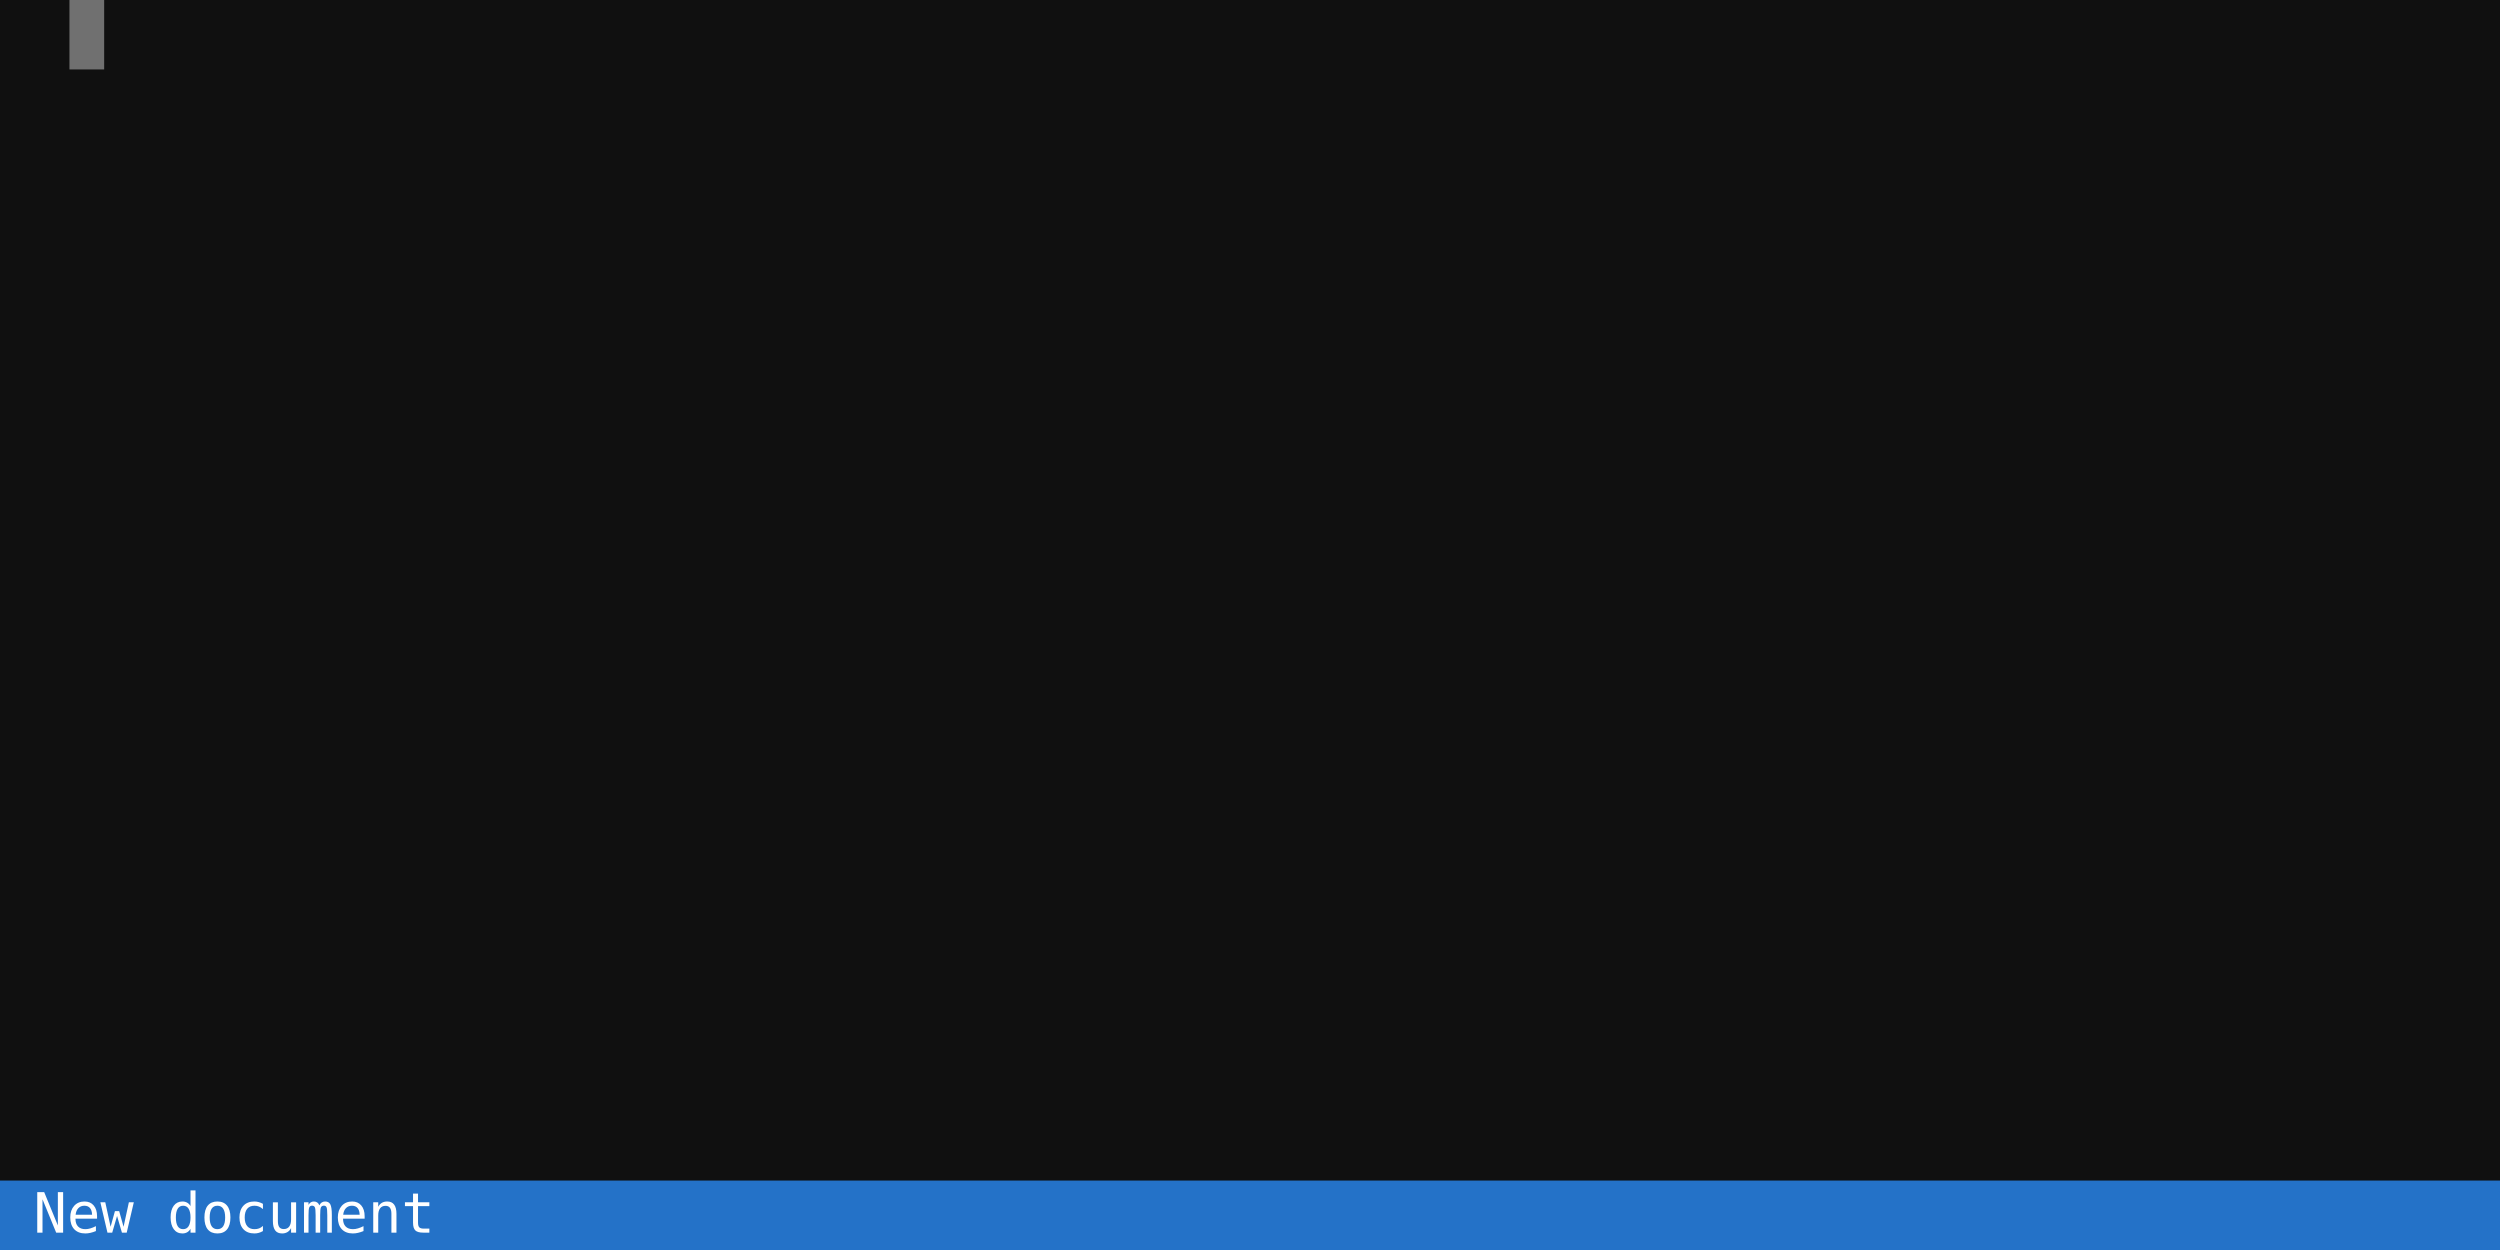
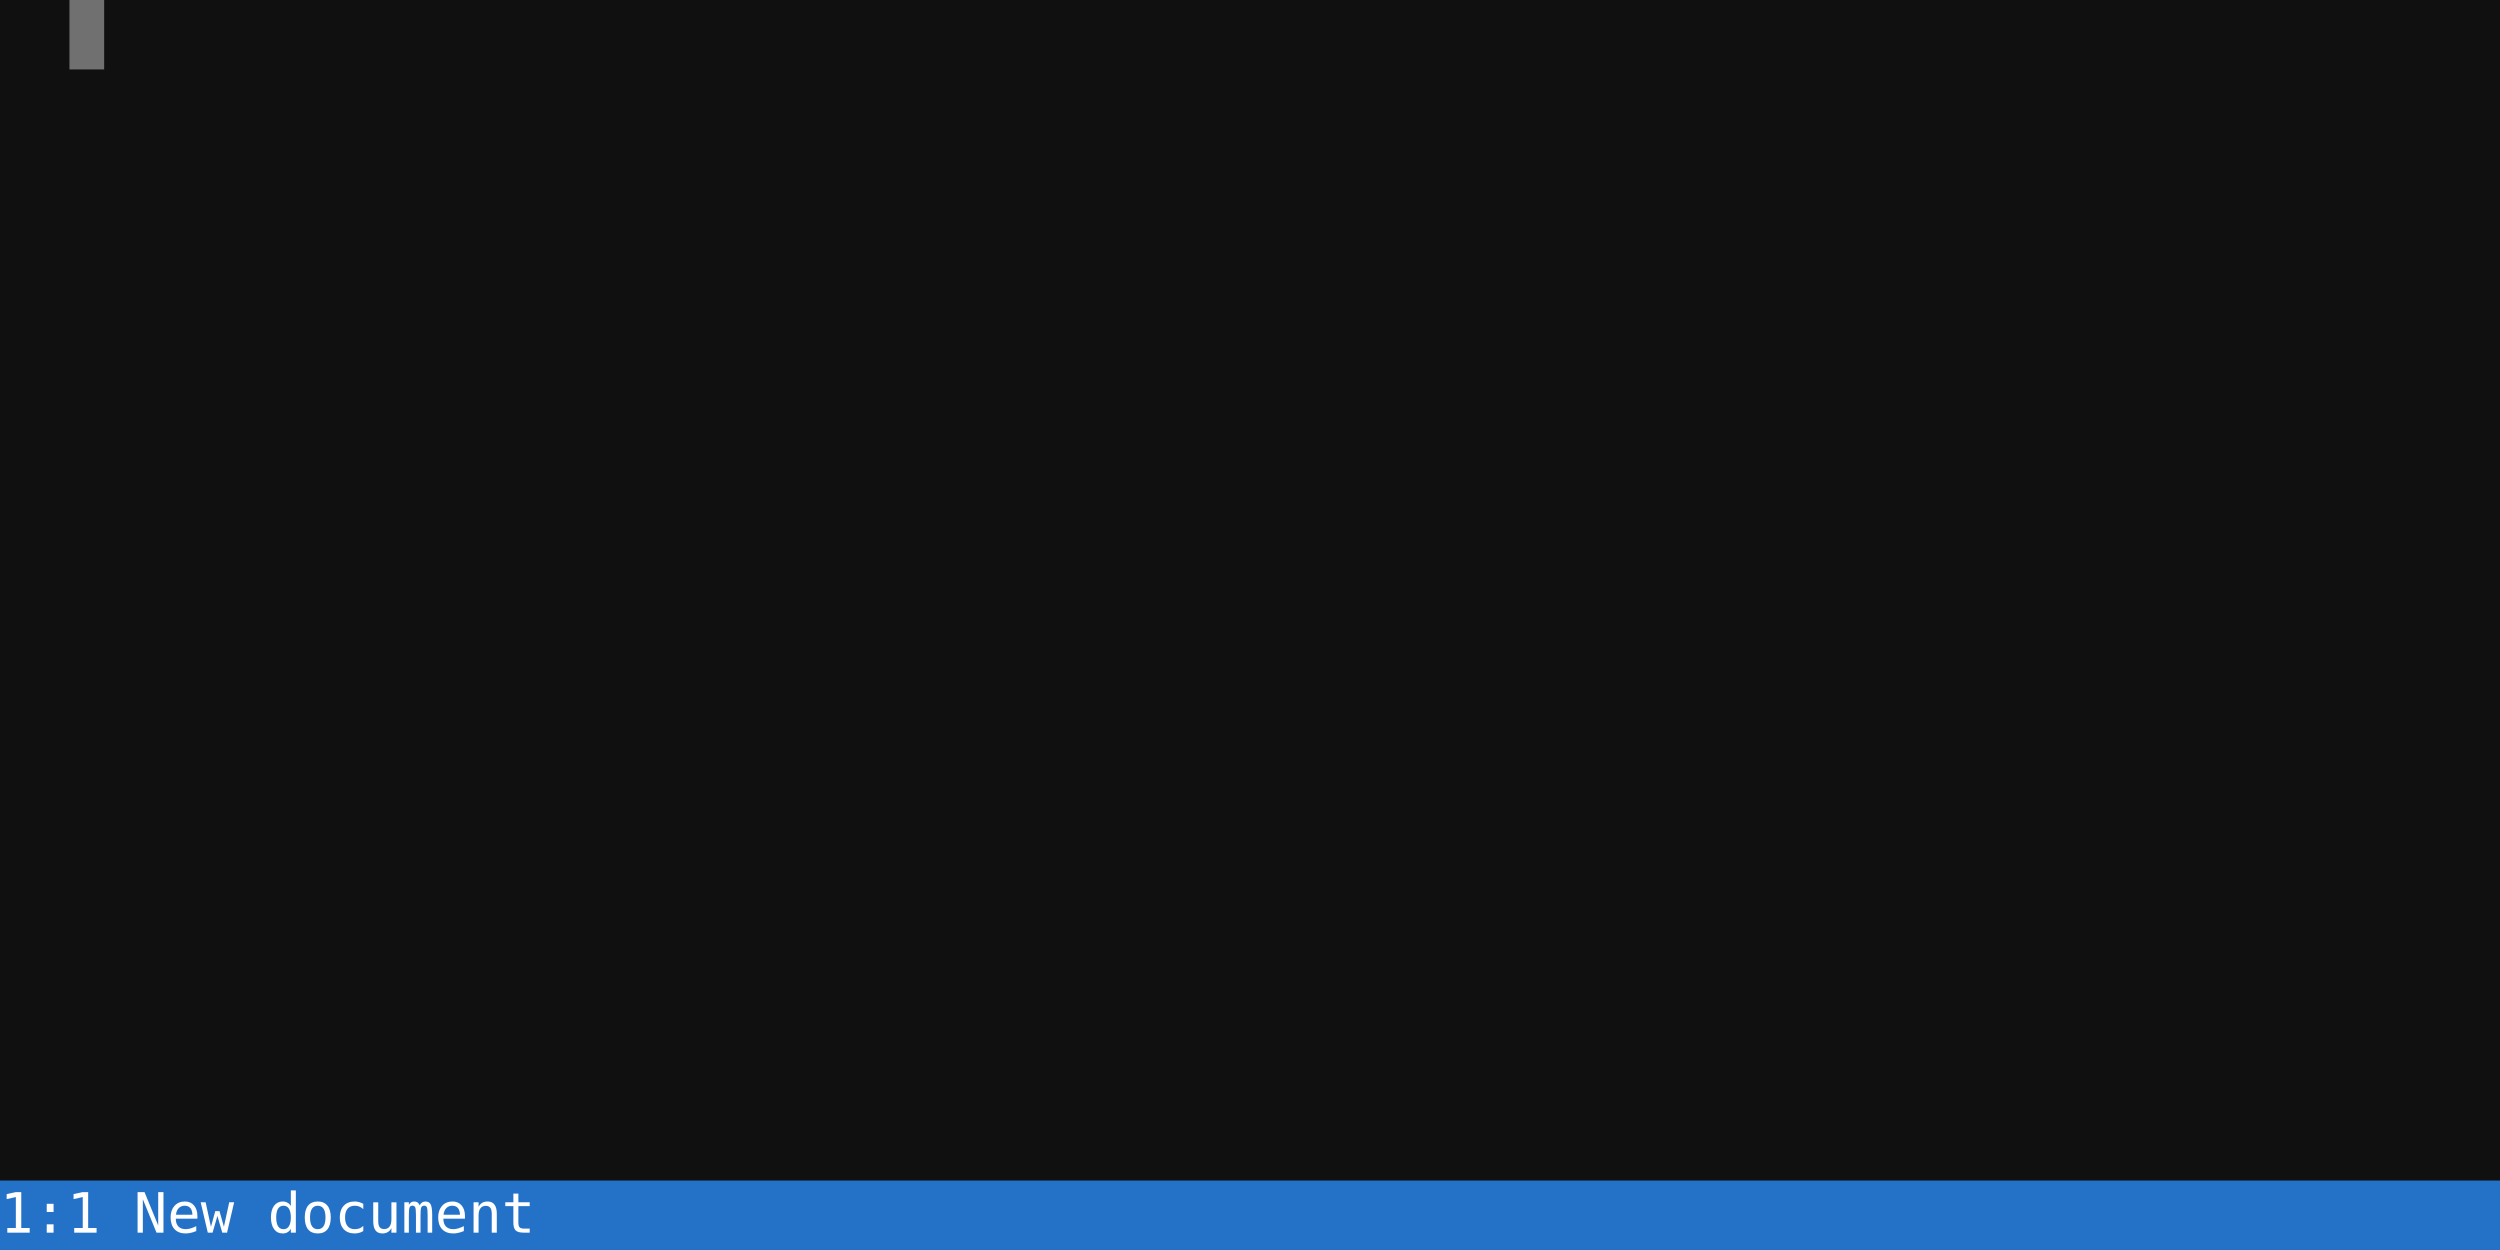
<svg xmlns="http://www.w3.org/2000/svg" width="720" height="360" viewBox="0 0 720 360" font-family="'DejaVu Sans Mono', Menlo, Consolas, monospace" font-size="16px">
  <rect width="100%" height="100%" fill="#101010" />
  <rect x="0" y="340" width="720" height="20" fill="#2472c8" />
-   <text x="0" y="355" fill="#ffffff" textLength="720" lengthAdjust="spacingAndGlyphs" xml:space="preserve"> New document                                                           </text>
+   <text x="0" y="355" fill="#ffffff" textLength="720" lengthAdjust="spacingAndGlyphs" xml:space="preserve">1:1 New document                                                        </text>
  <rect x="20" y="0" width="10" height="20" fill="#ffffff" fill-opacity="0.4" />
</svg>
